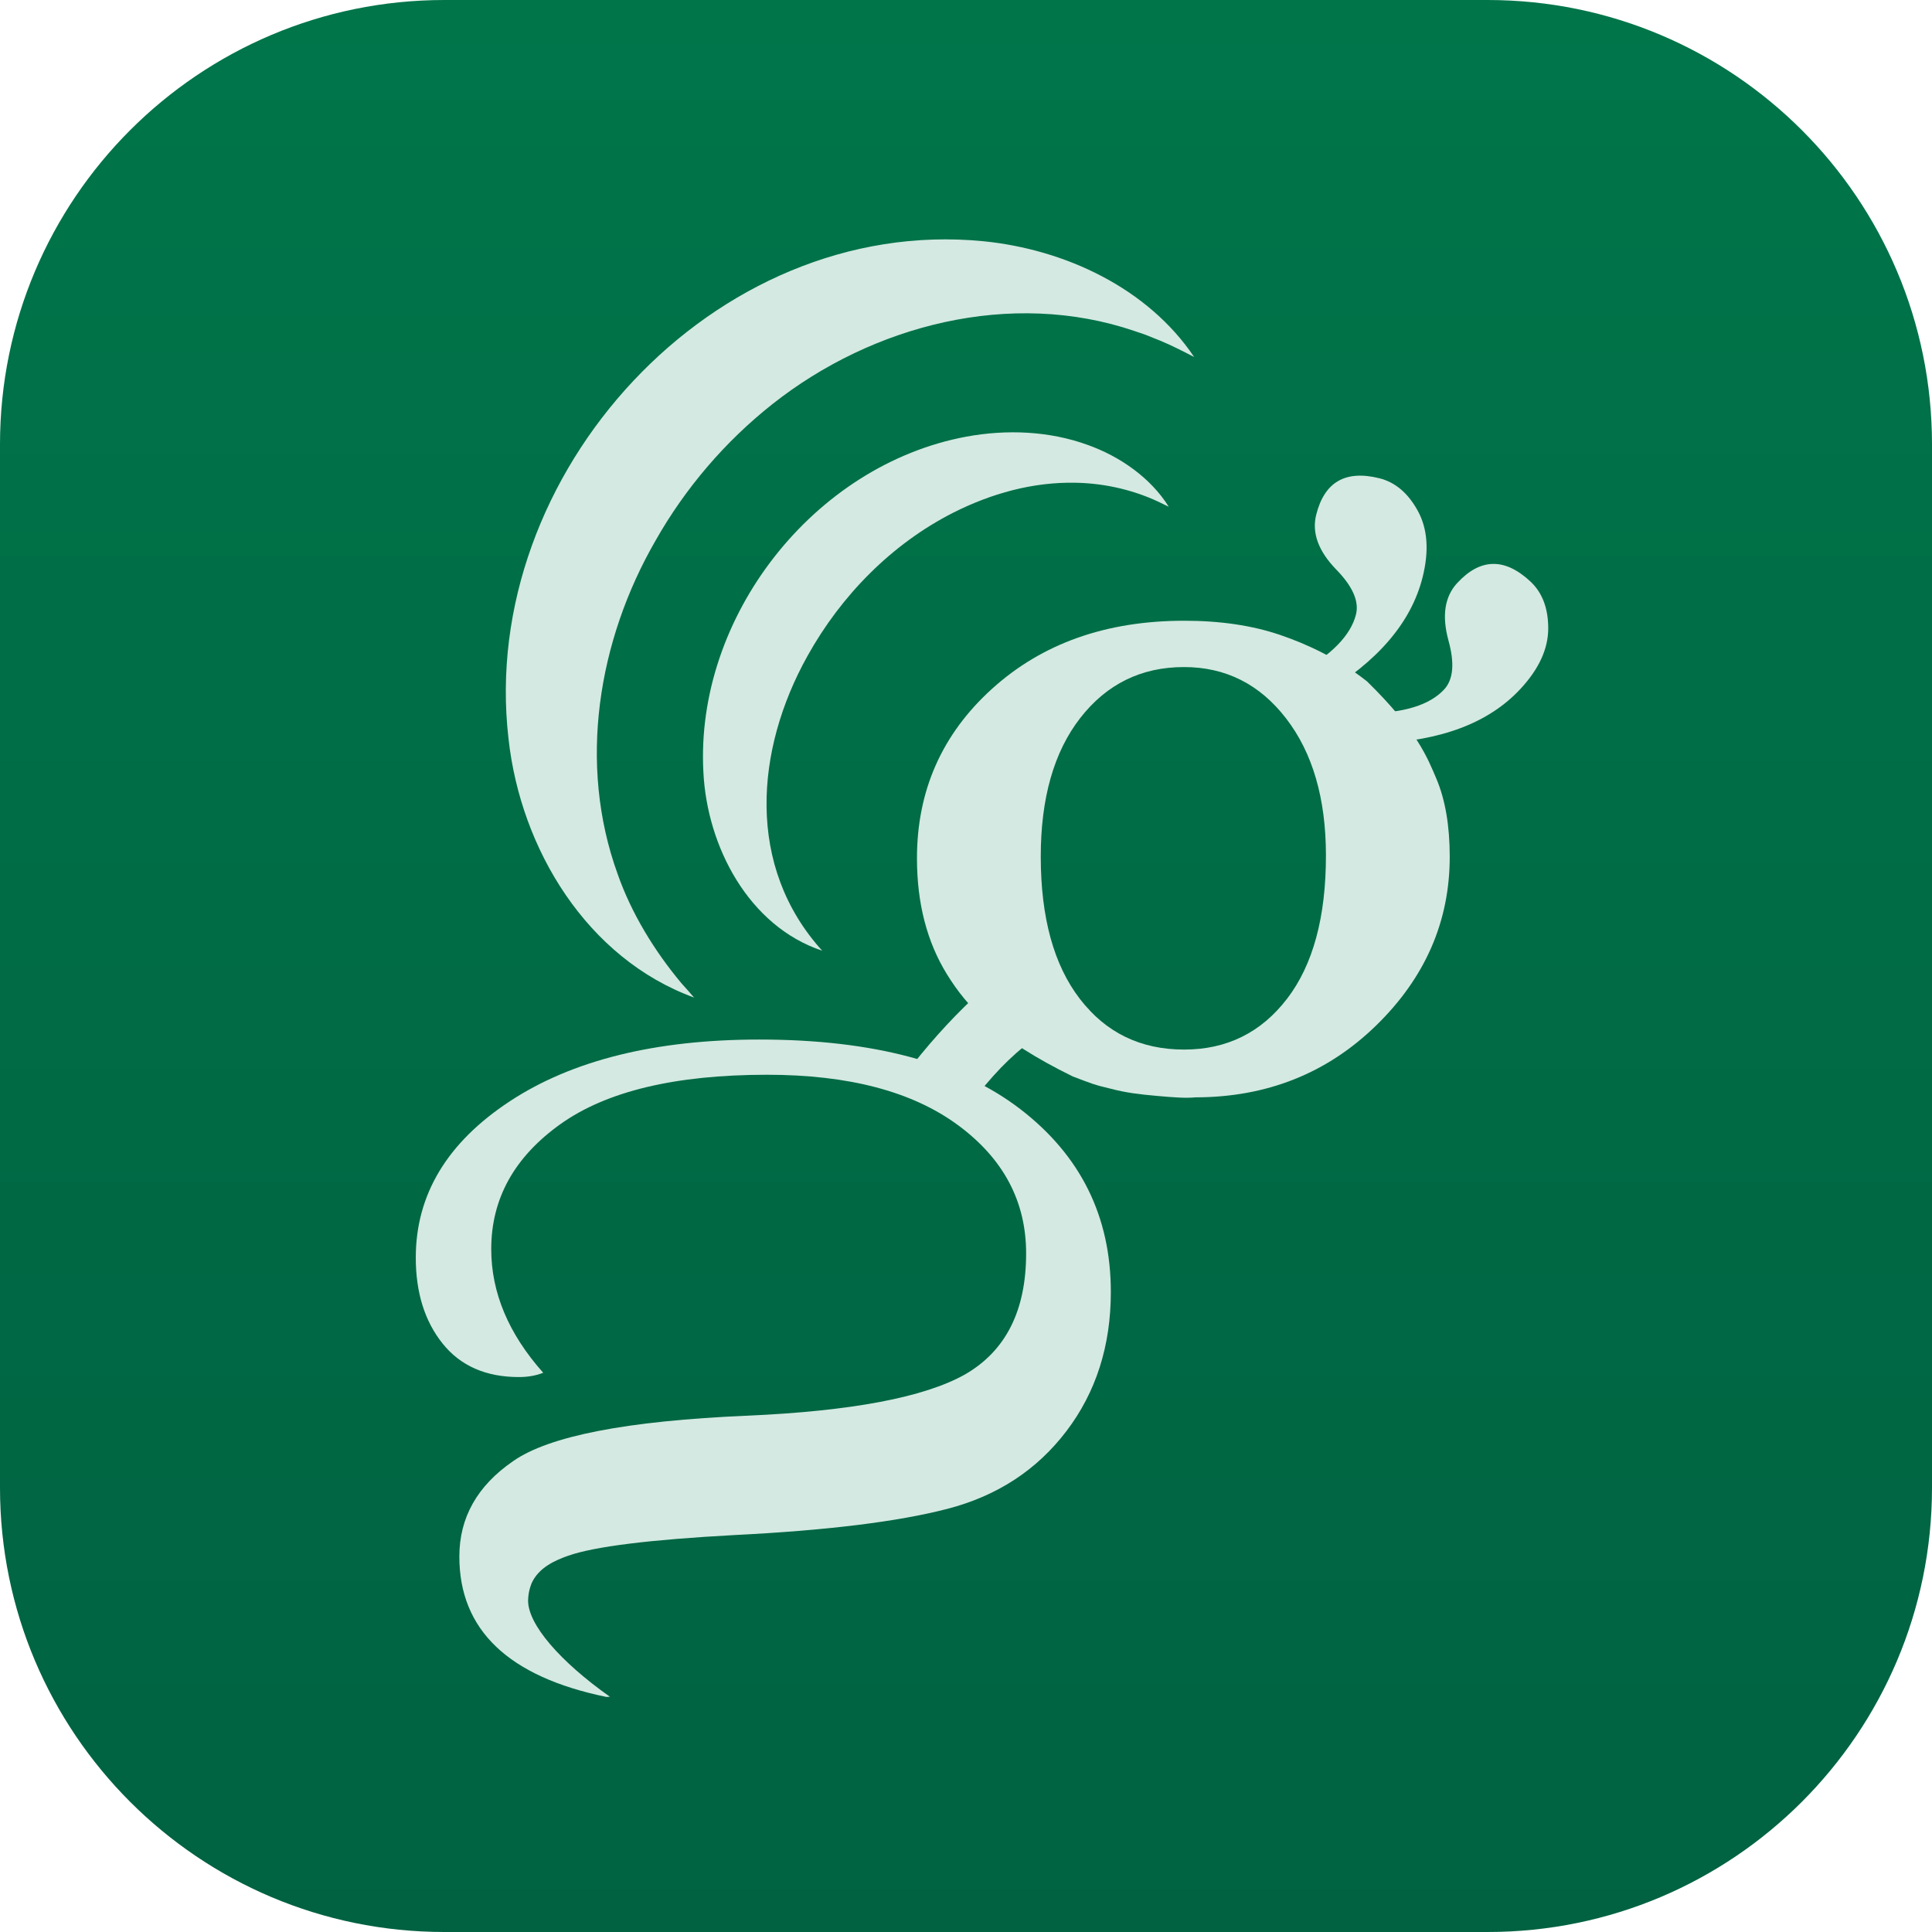
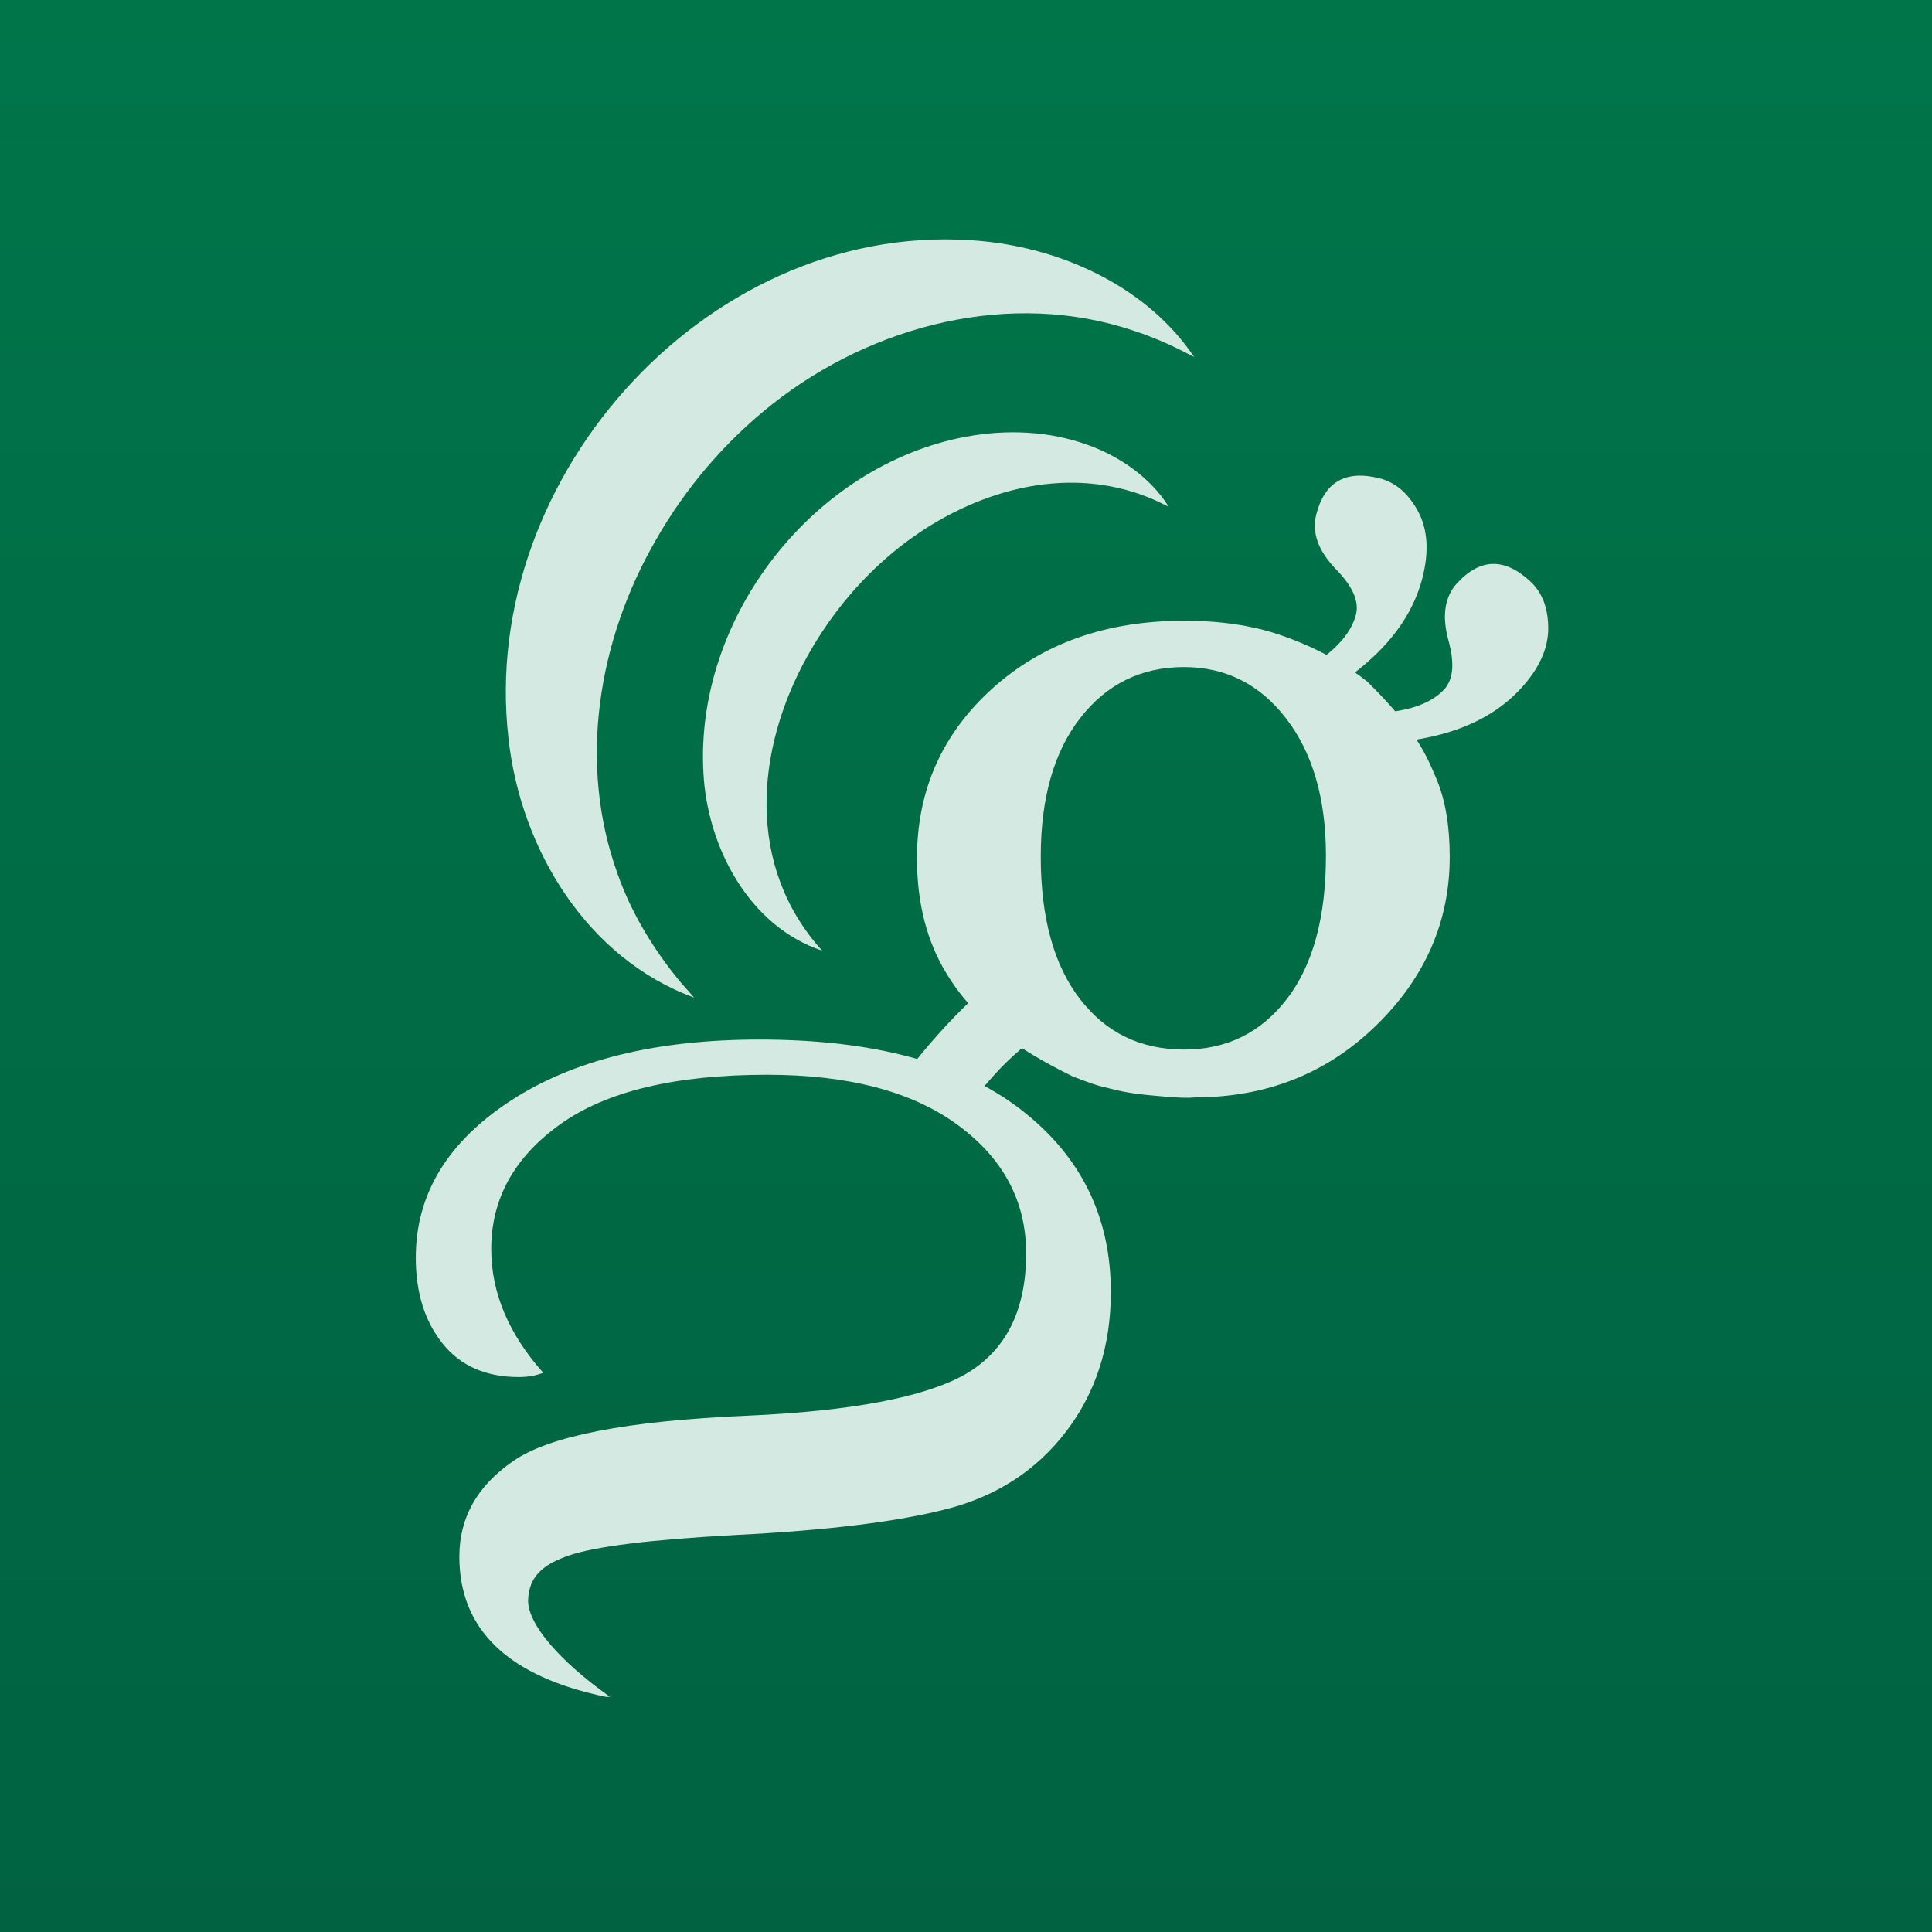
<svg xmlns="http://www.w3.org/2000/svg" id="Layer_7" version="1.1" viewBox="0 0 1000 1000">
  <defs>
    <linearGradient id="bgGrad" x1="0" y1="0" x2="0" y2="1">
      <stop offset="0%" stop-color="#00754A" />
      <stop offset="100%" stop-color="#006241" />
    </linearGradient>
    <style>
      .st0 {
        fill: #d4e9e2;
      }
    </style>
  </defs>
-   <rect width="1000" height="1000" rx="230" fill="url(#bgGrad)" />
+   <rect width="1000" height="1000" fill="url(#bgGrad)" />
  <g transform="translate(500,500) scale(0.78) translate(-500,-500)">
    <path class="st0" d="M765.28,310.49c-18.58-14.55-38.55-23.97-57.02-30.24-18.47-6.26-39.7-9.39-63.7-9.36-51.69.04-94.14,15.12-127.35,45.22-33.21,30.11-49.79,67.64-49.75,112.58.03,29.75,6.65,55.36,19.91,76.82,13.25,21.48,32.86,43.01,83.46,67.77l7.05,2.69c10.37,3.94,11.75,3.77,18.49,5.55,9.58,2.54,18.67,3.65,30.3,4.68,10.68.95,19.21,1.63,25.54.96,47.38-.04,87.36-15.94,119.96-47.69,32.58-31.76,48.86-69.11,48.83-112.08-.02-20.48-2.96-37.67-8.81-51.55-5.87-13.88-13.02-32.4-46.13-64.76M713.08,521.68c-17.22,22.49-39.98,33.75-68.28,33.77-28.93.03-52.02-11.19-69.26-33.65-17.26-22.45-25.89-53.84-25.93-94.17-.03-38.99,8.71-69.74,26.23-92.23,17.52-22.48,40.43-33.75,68.74-33.77,27.69-.02,50.32,11.36,67.88,34.15,17.56,22.79,26.35,53.02,26.39,90.7.04,40.99-8.56,72.73-25.76,95.21Z" />
    <path class="st0" d="M745.61,236.83c10.96,11.22,15.35,21.18,13.18,29.89-3.43,13.72-16,26.69-37.69,38.89,1.96,1.88,3.94,3.74,5.94,5.58,3.03,2.79,6.08,5.76,9.04,8.88,37.1-22,59.43-48.06,66.94-78.16,4.35-17.42,3.29-32.04-3.17-43.87-6.47-11.83-14.98-19.07-25.55-21.7-22.5-5.62-36.47,2.46-41.91,24.23-2.99,11.97,1.41,24.06,13.22,36.26Z" />
    <path class="st0" d="M820.14,283.95c4.2,15.11,3.25,25.96-2.85,32.54-9.62,10.38-26.88,15.68-51.77,15.92.82,2.59,1.65,5.18,2.52,7.75,1.31,3.91,2.55,7.97,3.64,12.13,43.11-1.41,75.23-13.48,96.32-36.24,12.2-13.17,18.32-26.49,18.36-39.97.03-13.48-3.95-23.93-11.93-31.33-17.01-15.77-33.14-15.42-48.4,1.04-8.39,9.05-10.36,21.76-5.89,38.14Z" />
    <path class="st0" d="M581.44,528.87c.63.58.8,1.21,1.43,1.79-32.8,9.06-57.24,29.11-85.44,68.26-4.97-3.47-9.89-6.97-14.76-10.51-7.39-5.37-15.22-10.75-23.46-15.96,28.76-37.86,60.77-68.03,96.02-90.52,5.38,15.91,12.52,34.22,26.21,46.94Z" />
    <path class="st0" d="M209.42,920.94c.08-6.54,2.47-11.66,2.47-11.66,4.73-10.12,15.38-14.89,24.24-17.98,17.43-6.08,54.15-10.64,110.16-13.68,61.2-3.05,108.3-8.83,141.32-17.38,33.01-8.55,59.34-25.73,79.01-51.57,19.65-25.83,29.49-56.61,29.49-92.32,0-50.15-20.03-90.61-60.09-121.39-40.06-30.77-97.74-46.16-173.03-46.16-68.99,0-124.26,13.68-165.8,41.03-41.54,27.35-62.31,61.93-62.31,103.72,0,23.18,5.93,42.17,17.8,56.99,11.87,14.82,28.74,22.23,50.63,22.23,5.93,0,11.31-.94,16.13-2.85-23-25.83-34.49-53.19-34.49-82.06,0-33.43,15.3-61.07,45.9-82.92,30.6-21.84,76.31-32.77,137.14-32.77,54.15,0,96.34,11.11,126.57,33.34,30.23,22.23,45.34,50.63,45.34,85.2,0,38-13.54,64.78-40.61,80.35-27.08,15.2-75.3,24.32-144.66,27.36-79.75,3.42-131.49,13.49-155.23,30.2-23.74,16.33-35.61,37.42-35.61,63.26,0,48.71,32.55,79.75,97.57,93.16.78-.04,1.55-.09,2.33-.13-33.15-23.43-54.46-48.09-54.28-63.96Z" />
    <path class="st0" d="M319.55,520.94c-70.88-25.86-115.11-98.33-123.15-171.89C176.1,173.51,332.7,1.68,511.27,19.03c54.21,5.33,109.33,31.01,140.12,76.84-7.32-3.77-14.86-7.66-22.41-10.79-2.87-1.09-7.19-2.91-9.95-3.99-2.44-.78-4.81-1.65-7.21-2.46-81.96-27.87-173.83-4.03-240.31,48.53-31.32,24.77-57.84,55.77-77.51,90.51-38.23,66.26-51.7,148.13-25.15,221.35,9.16,26.14,24.5,51.17,42.42,72.55,2.07,2.17,6.28,7.1,8.29,9.37h0Z" />
    <path class="st0" d="M404.56,489.85c-48.79-16.29-76.37-69.13-78.82-118.41-5.63-103,73.06-203.93,174.56-222.73,26.66-4.9,54.93-3.78,80.46,5.51,21.34,7.59,41.83,21.85,53.78,41.03,0,0-3.79-1.83-3.79-1.83-17.81-8.98-38.19-13.76-57.96-14.1-28.58-.6-56.14,7.2-81.29,19.88-40.93,20.8-74.38,54.99-96.63,94.96-34.83,62.37-40.98,139.77,9.69,195.68h0Z" />
  </g>
</svg>
